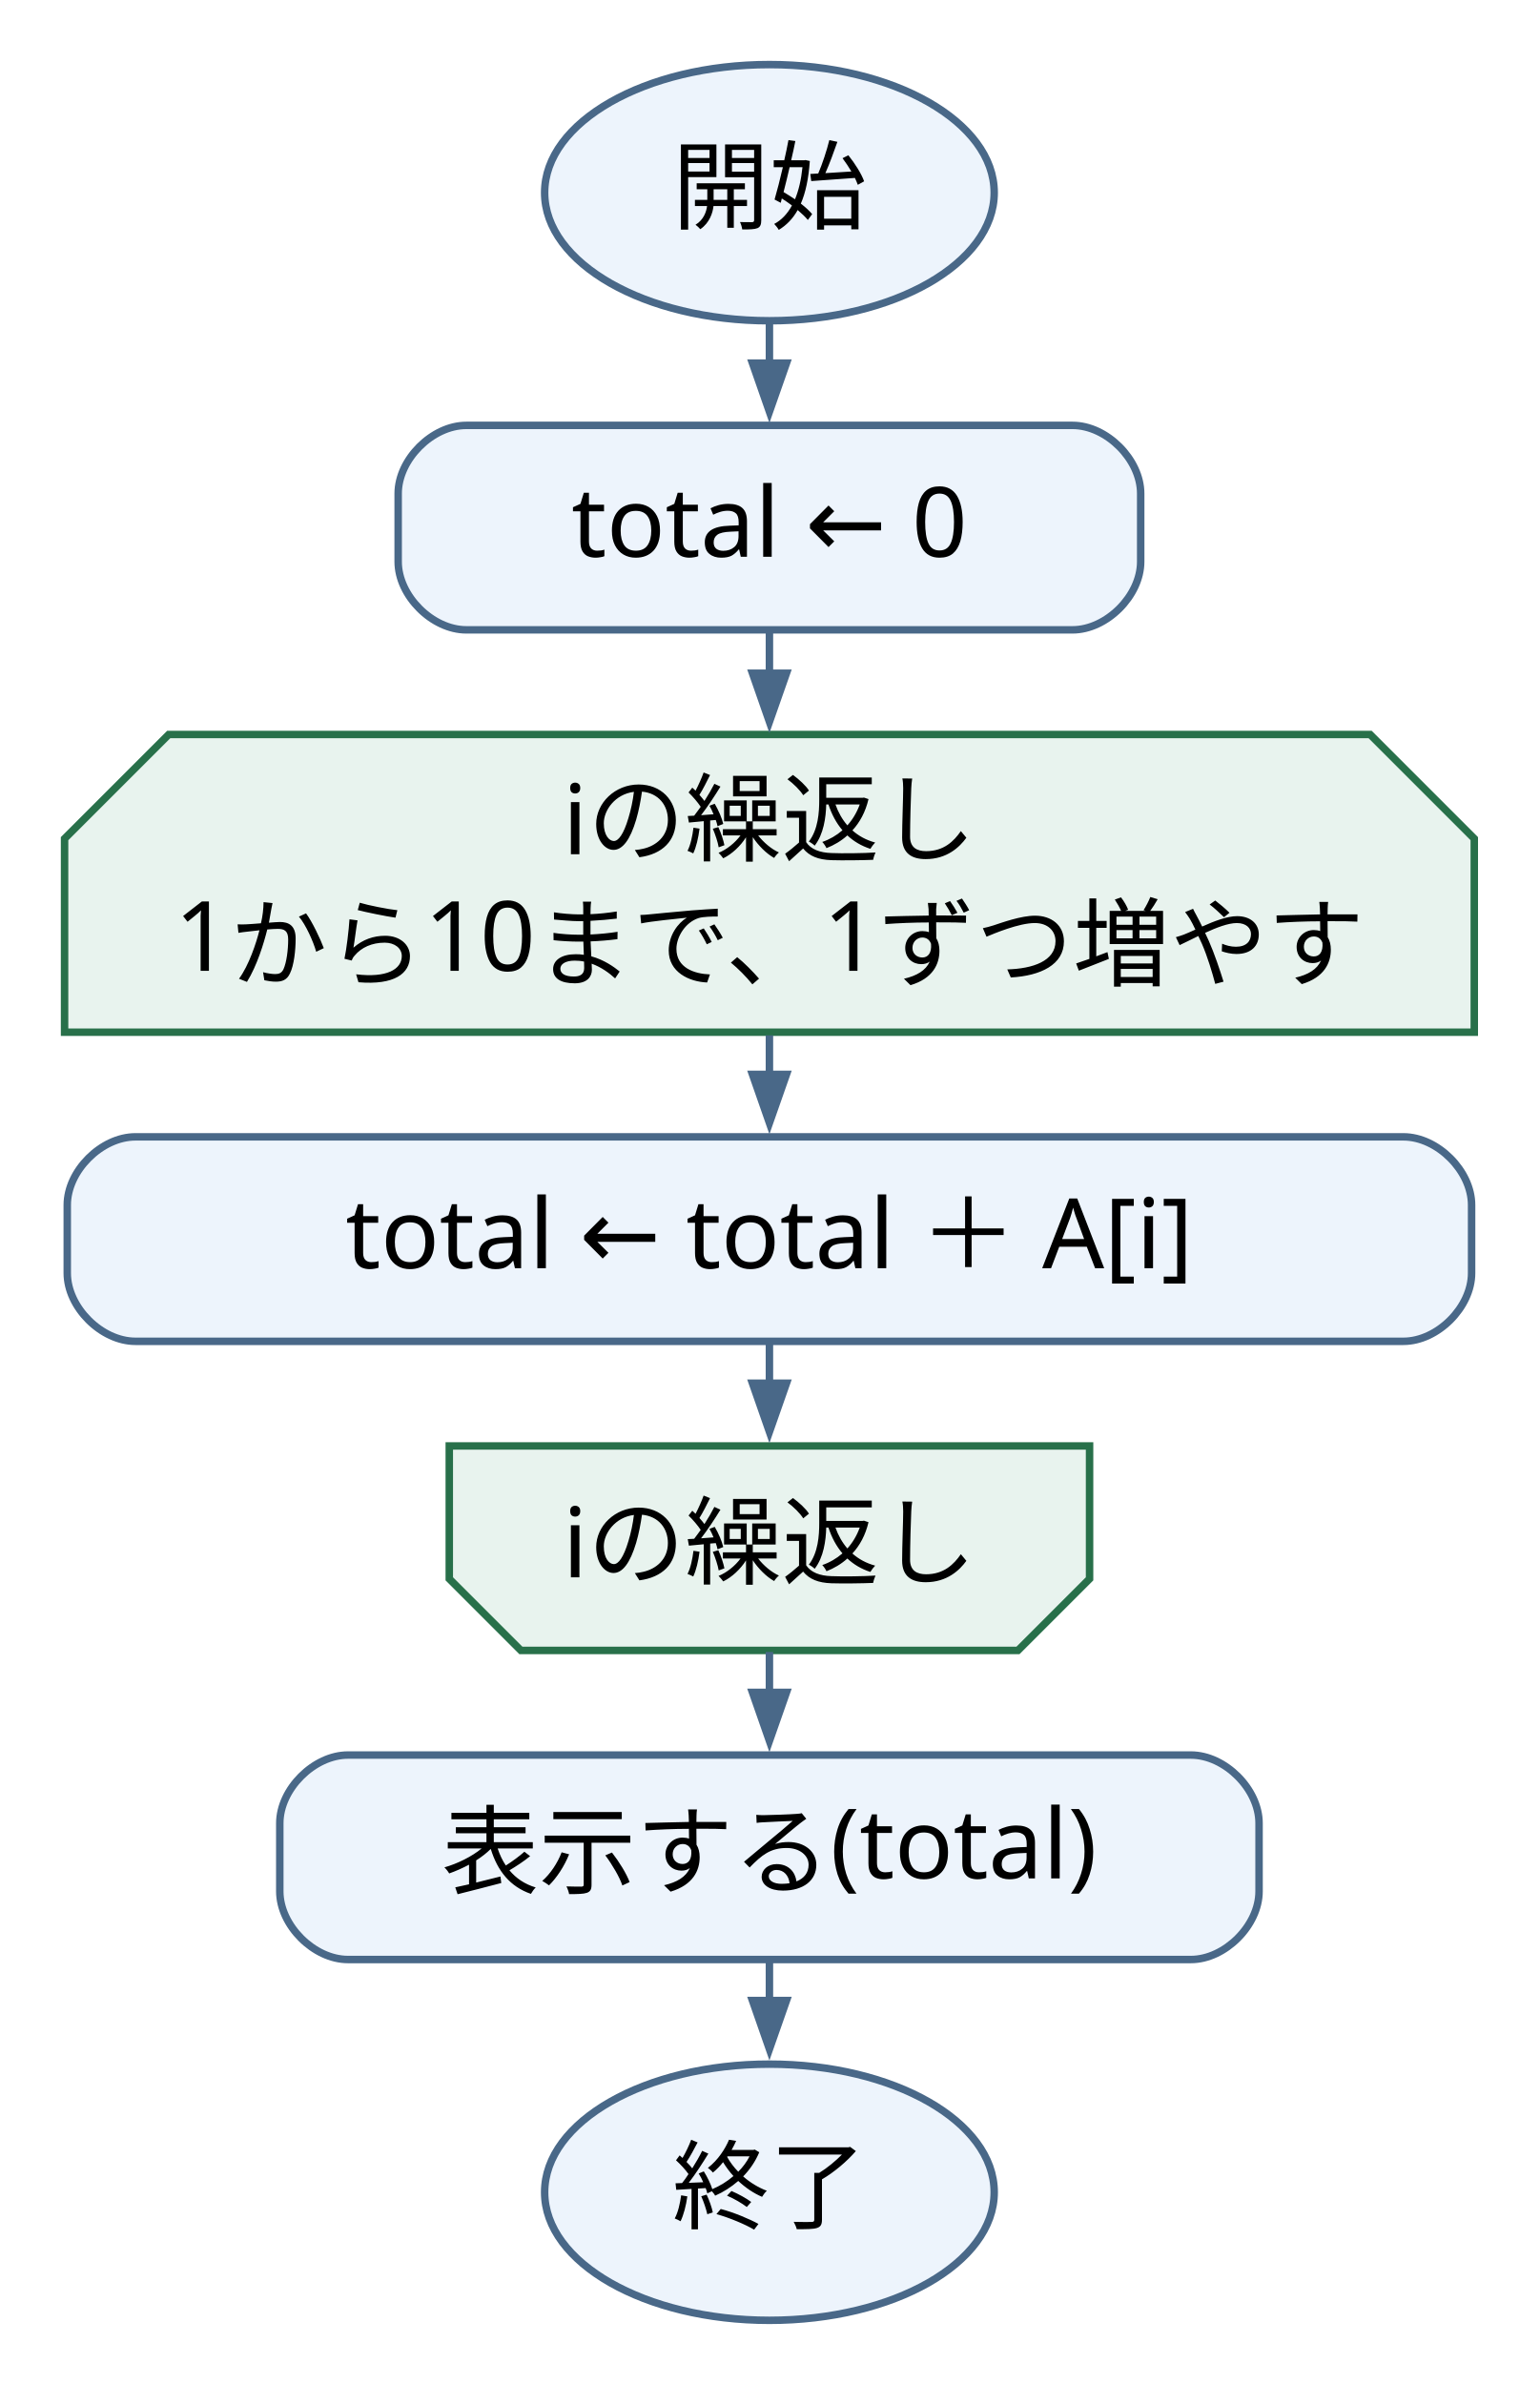
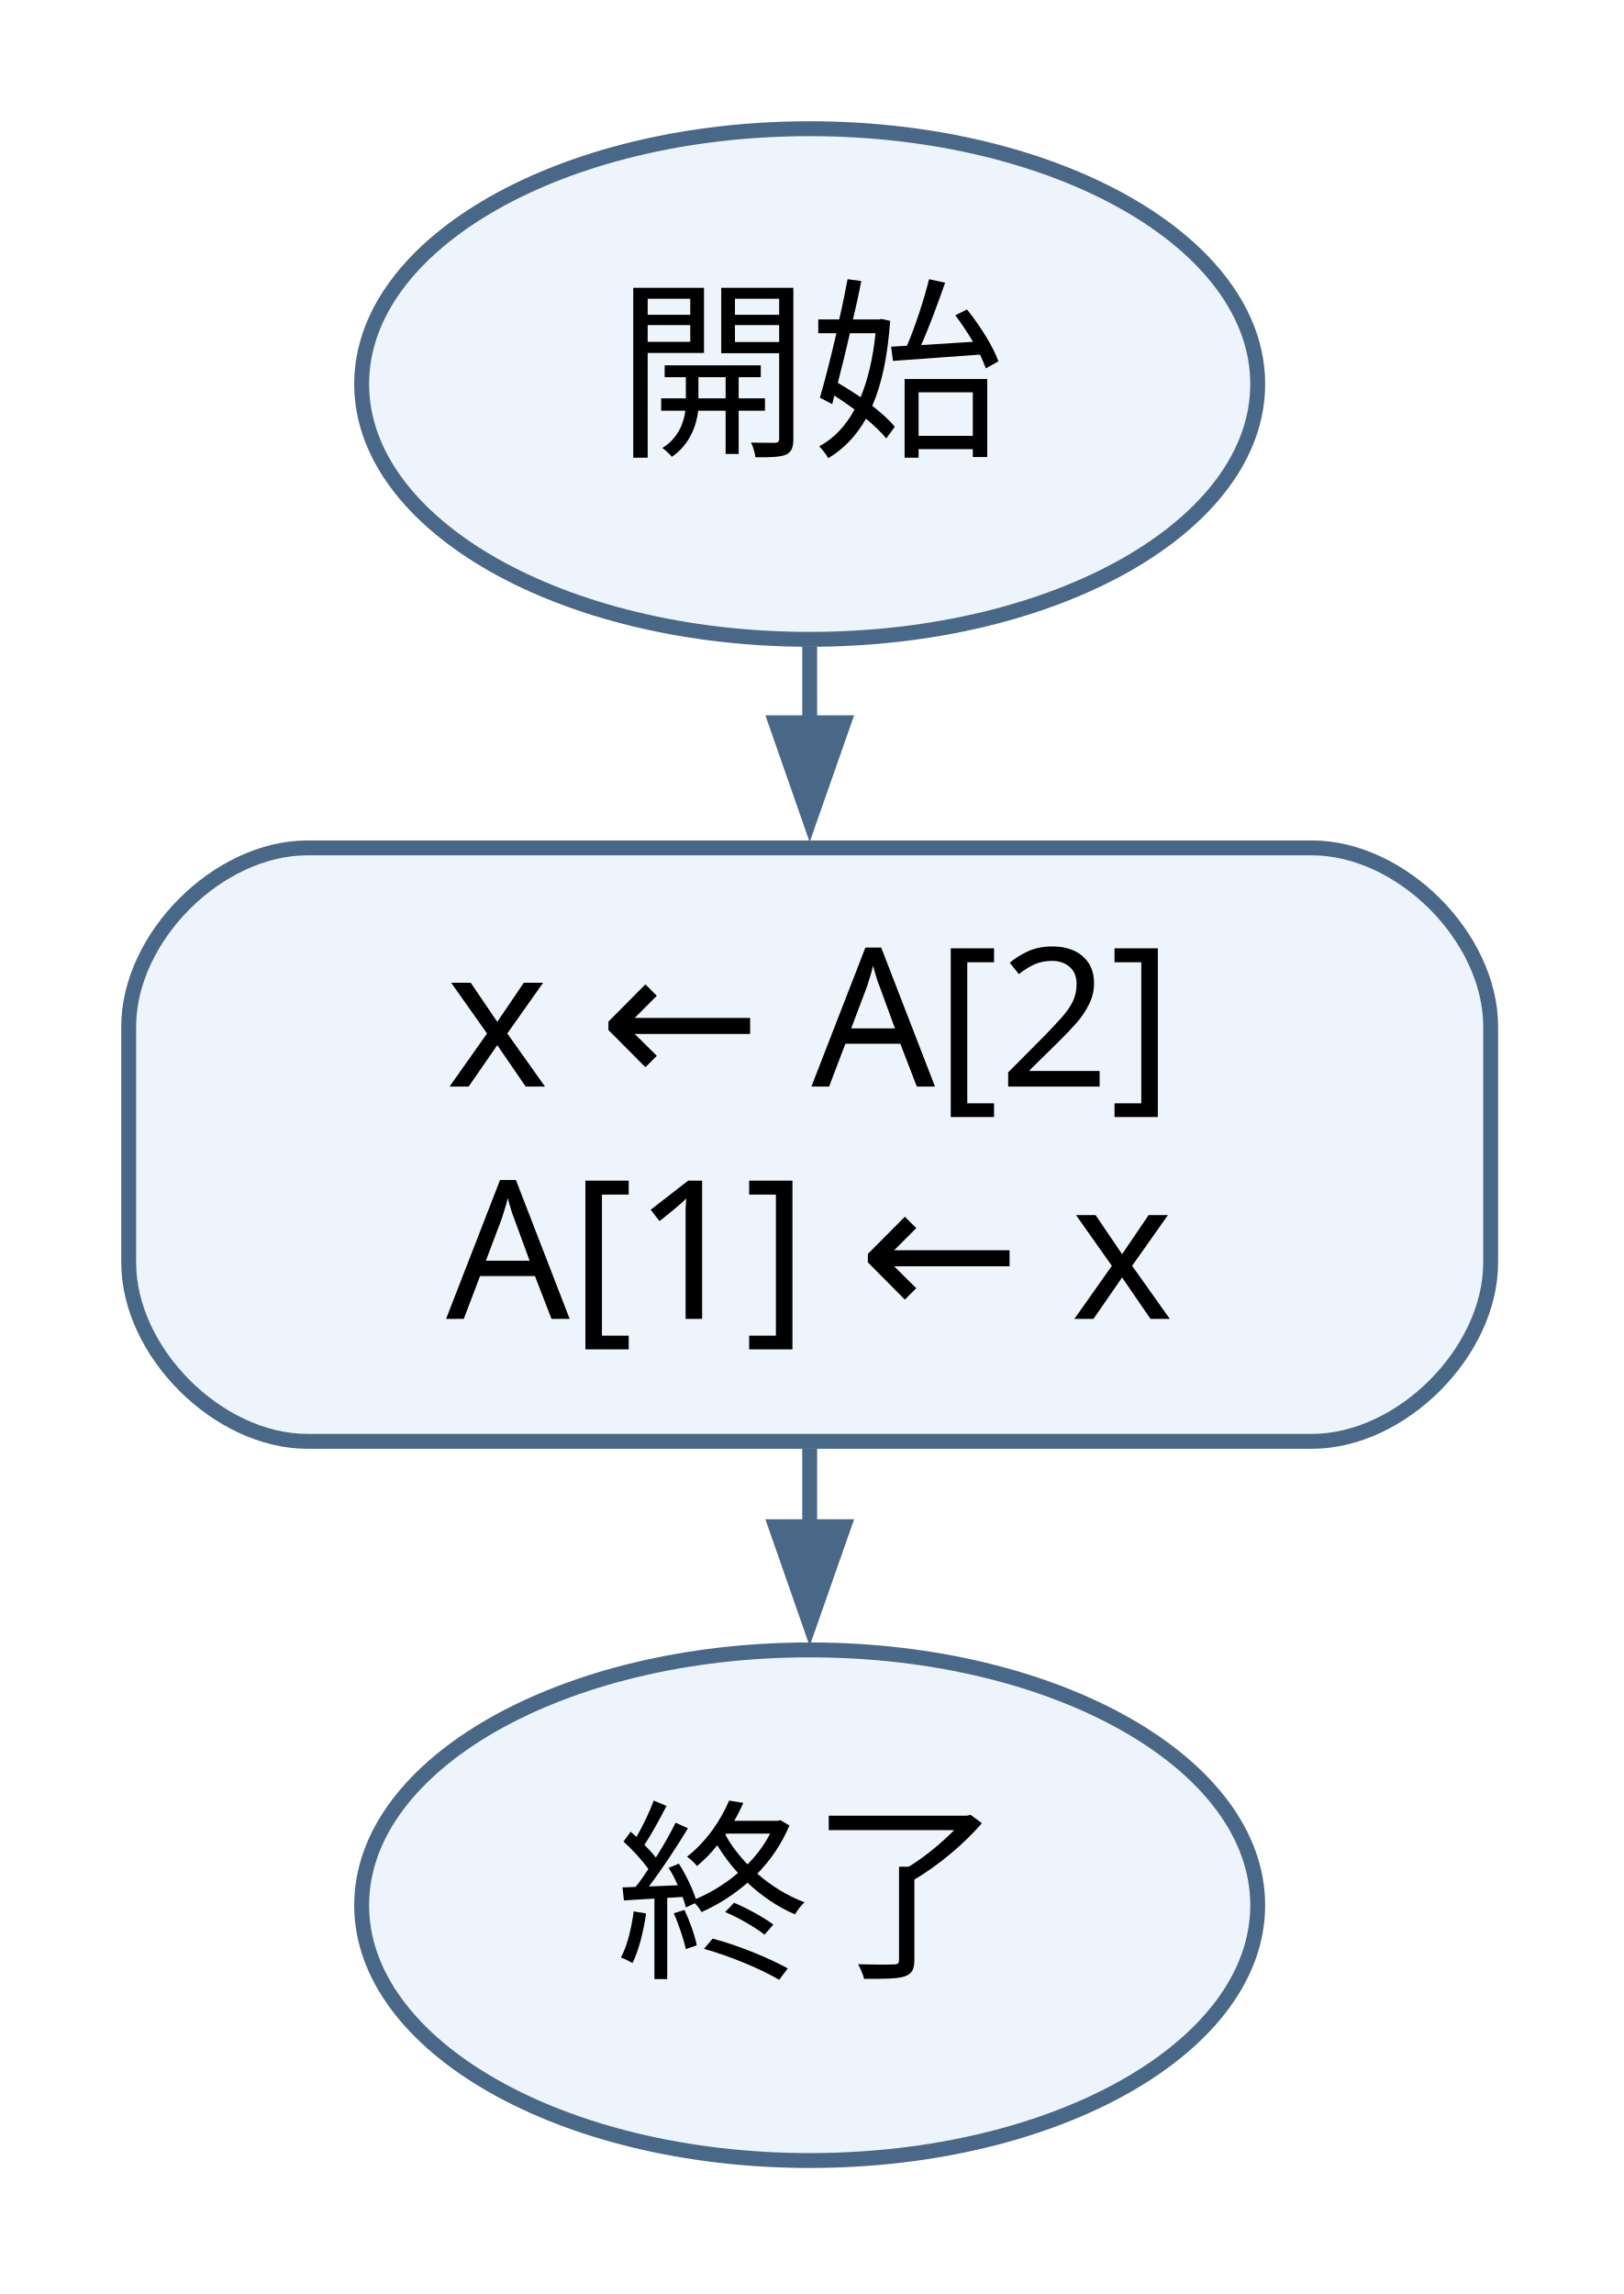
- <svg xmlns="http://www.w3.org/2000/svg" width="206pt" height="319pt" viewBox="0.00 0.00 206.00 319.00">
-   <g id="graph0" class="graph" transform="scale(1 1) rotate(0) translate(8.64 310.48)">
+ <svg xmlns="http://www.w3.org/2000/svg" width="109pt" height="154pt" viewBox="0.00 0.00 109.00 154.00">
+   <g id="graph0" class="graph" transform="scale(1 1) rotate(0) translate(8.64 145.04)">
    <g id="node1" class="node">
-       <ellipse fill="#edf4fc" stroke="#496888" cx="94.32" cy="-17.14" rx="30.08" ry="17.14" />
-       <text xml:space="preserve" text-anchor="middle" x="94.32" y="-13.24" font-family="Meiryo" font-size="13.00">終了</text>
+       <ellipse fill="#edf4fc" stroke="#496888" cx="45.72" cy="-17.14" rx="30.08" ry="17.14" />
+       <text xml:space="preserve" text-anchor="middle" x="45.72" y="-13.24" font-family="Meiryo" font-size="13.00">終了</text>
    </g>
    <g id="node2" class="node">
-       <path fill="#edf4fc" stroke="#496888" d="M150.72,-75.64C150.72,-75.64 37.92,-75.64 37.92,-75.64 33.36,-75.64 28.8,-71.08 28.8,-66.52 28.8,-66.52 28.8,-57.4 28.8,-57.4 28.8,-52.84 33.36,-48.28 37.92,-48.28 37.92,-48.28 150.72,-48.28 150.72,-48.28 155.28,-48.28 159.84,-52.84 159.84,-57.4 159.84,-57.4 159.84,-66.52 159.84,-66.52 159.84,-71.08 155.28,-75.64 150.72,-75.64" />
-       <text xml:space="preserve" text-anchor="middle" x="94.32" y="-58.06" font-family="Meiryo" font-size="13.00">表示する(total)</text>
+       <path fill="#edf4fc" stroke="#496888" d="M79.44,-88.12C79.44,-88.12 12,-88.12 12,-88.12 6,-88.12 0,-82.12 0,-76.12 0,-76.12 0,-60.28 0,-60.28 0,-54.28 6,-48.28 12,-48.28 12,-48.28 79.44,-48.28 79.44,-48.28 85.44,-48.28 91.44,-54.28 91.44,-60.28 91.44,-60.28 91.44,-76.12 91.44,-76.12 91.44,-82.12 85.44,-88.12 79.44,-88.12" />
+       <text xml:space="preserve" text-anchor="middle" x="45.72" y="-72.1" font-family="Meiryo" font-size="13.00">x ← A[2]</text>
+       <text xml:space="preserve" text-anchor="middle" x="45.72" y="-56.5" font-family="Meiryo" font-size="13.00">A[1] ← x</text>
    </g>
    <g id="edge1" class="edge">
-       <path fill="none" stroke="#496888" d="M94.32,-47.88C94.32,-46.2 94.32,-44.44 94.32,-42.65" />
-       <polygon fill="#496888" stroke="#496888" points="96.6,-42.79 94.32,-36.29 92.05,-42.79 96.6,-42.79" />
+       <path fill="none" stroke="#496888" d="M45.72,-47.81C45.72,-46.03 45.72,-44.2 45.72,-42.38" />
+       <polygon fill="#496888" stroke="#496888" points="48,-42.55 45.72,-36.05 43.45,-42.55 48,-42.55" />
    </g>
-     <g id="node3" class="node loopend">
-       <polygon fill="#e8f3ee" stroke="#28704a" points="51.48,-117.00 137.16,-117.00 137.16,-99.22 127.58,-89.64 61.06,-89.64 51.48,-99.22" />
-       <text xml:space="preserve" text-anchor="middle" x="94.32" y="-99.42" font-family="Meiryo" font-size="13.00">iの繰返し</text>
+     <g id="node3" class="node">
+       <ellipse fill="#edf4fc" stroke="#496888" cx="45.72" cy="-119.26" rx="30.08" ry="17.14" />
+       <text xml:space="preserve" text-anchor="middle" x="45.72" y="-115.36" font-family="Meiryo" font-size="13.00">開始</text>
    </g>
    <g id="edge2" class="edge">
-       <path fill="none" stroke="#496888" d="M94.32,-89.43C94.32,-87.68 94.32,-85.85 94.32,-84.01" />
-       <polygon fill="#496888" stroke="#496888" points="96.6,-84.03 94.32,-77.53 92.05,-84.03 96.6,-84.03" />
-     </g>
-     <g id="node4" class="node">
-       <path fill="#edf4fc" stroke="#496888" d="M179.16,-158.36C179.16,-158.36 9.48,-158.36 9.48,-158.36 4.92,-158.36 0.36,-153.8 0.36,-149.24 0.36,-149.24 0.36,-140.12 0.36,-140.12 0.36,-135.56 4.92,-131 9.48,-131 9.48,-131 179.16,-131 179.16,-131 183.72,-131 188.28,-135.56 188.28,-140.12 188.28,-140.12 188.28,-149.24 188.28,-149.24 188.28,-153.8 183.72,-158.36 179.16,-158.36" />
-       <text xml:space="preserve" text-anchor="middle" x="94.32" y="-140.78" font-family="Meiryo" font-size="13.00">total ← total ＋ A[i]</text>
-     </g>
-     <g id="edge3" class="edge">
-       <path fill="none" stroke="#496888" d="M94.32,-130.79C94.32,-129.04 94.32,-127.21 94.32,-125.37" />
-       <polygon fill="#496888" stroke="#496888" points="96.6,-125.39 94.32,-118.89 92.05,-125.39 96.6,-125.39" />
-     </g>
-     <g id="node5" class="node loopstart">
-       <polygon fill="#e8f3ee" stroke="#28704a" points="0.00,-172.36 0.00,-198.26 13.94,-212.20 174.70,-212.20 188.64,-198.26 188.64,-172.36" />
-       <text xml:space="preserve" text-anchor="middle" x="94.32" y="-196.18" font-family="Meiryo" font-size="13.00">iの繰返し</text>
-       <text xml:space="preserve" text-anchor="middle" x="94.32" y="-180.58" font-family="Meiryo" font-size="13.00">1から10まで、1ずつ増やす</text>
-     </g>
-     <g id="edge4" class="edge">
-       <path fill="none" stroke="#496888" d="M94.32,-171.94C94.32,-170.13 94.32,-168.28 94.32,-166.46" />
-       <polygon fill="#496888" stroke="#496888" points="96.6,-166.72 94.32,-160.22 92.05,-166.72 96.6,-166.72" />
-     </g>
-     <g id="node6" class="node">
-       <path fill="#edf4fc" stroke="#496888" d="M134.88,-253.56C134.88,-253.56 53.76,-253.56 53.76,-253.56 49.2,-253.56 44.64,-249 44.64,-244.44 44.64,-244.44 44.64,-235.32 44.64,-235.32 44.64,-230.76 49.2,-226.2 53.76,-226.2 53.76,-226.2 134.88,-226.2 134.88,-226.2 139.44,-226.2 144,-230.76 144,-235.32 144,-235.32 144,-244.44 144,-244.44 144,-249 139.44,-253.56 134.88,-253.56" />
-       <text xml:space="preserve" text-anchor="middle" x="94.32" y="-235.98" font-family="Meiryo" font-size="13.00">total ← 0</text>
-     </g>
-     <g id="edge5" class="edge">
-       <path fill="none" stroke="#496888" d="M94.32,-225.94C94.32,-224.09 94.32,-222.14 94.32,-220.15" />
-       <polygon fill="#496888" stroke="#496888" points="96.6,-220.4 94.32,-213.9 92.05,-220.4 96.6,-220.4" />
-     </g>
-     <g id="node7" class="node">
-       <ellipse fill="#edf4fc" stroke="#496888" cx="94.32" cy="-284.7" rx="30.08" ry="17.14" />
-       <text xml:space="preserve" text-anchor="middle" x="94.32" y="-280.8" font-family="Meiryo" font-size="13.00">開始</text>
-     </g>
-     <g id="edge6" class="edge">
-       <path fill="none" stroke="#496888" d="M94.32,-267.27C94.32,-265.47 94.32,-263.62 94.32,-261.77" />
-       <polygon fill="#496888" stroke="#496888" points="96.6,-261.89 94.32,-255.39 92.05,-261.89 96.6,-261.89" />
+       <path fill="none" stroke="#496888" d="M45.72,-101.65C45.72,-99.93 45.72,-98.16 45.72,-96.37" />
+       <polygon fill="#496888" stroke="#496888" points="48,-96.52 45.72,-90.02 43.45,-96.52 48,-96.52" />
    </g>
  </g>
</svg>
